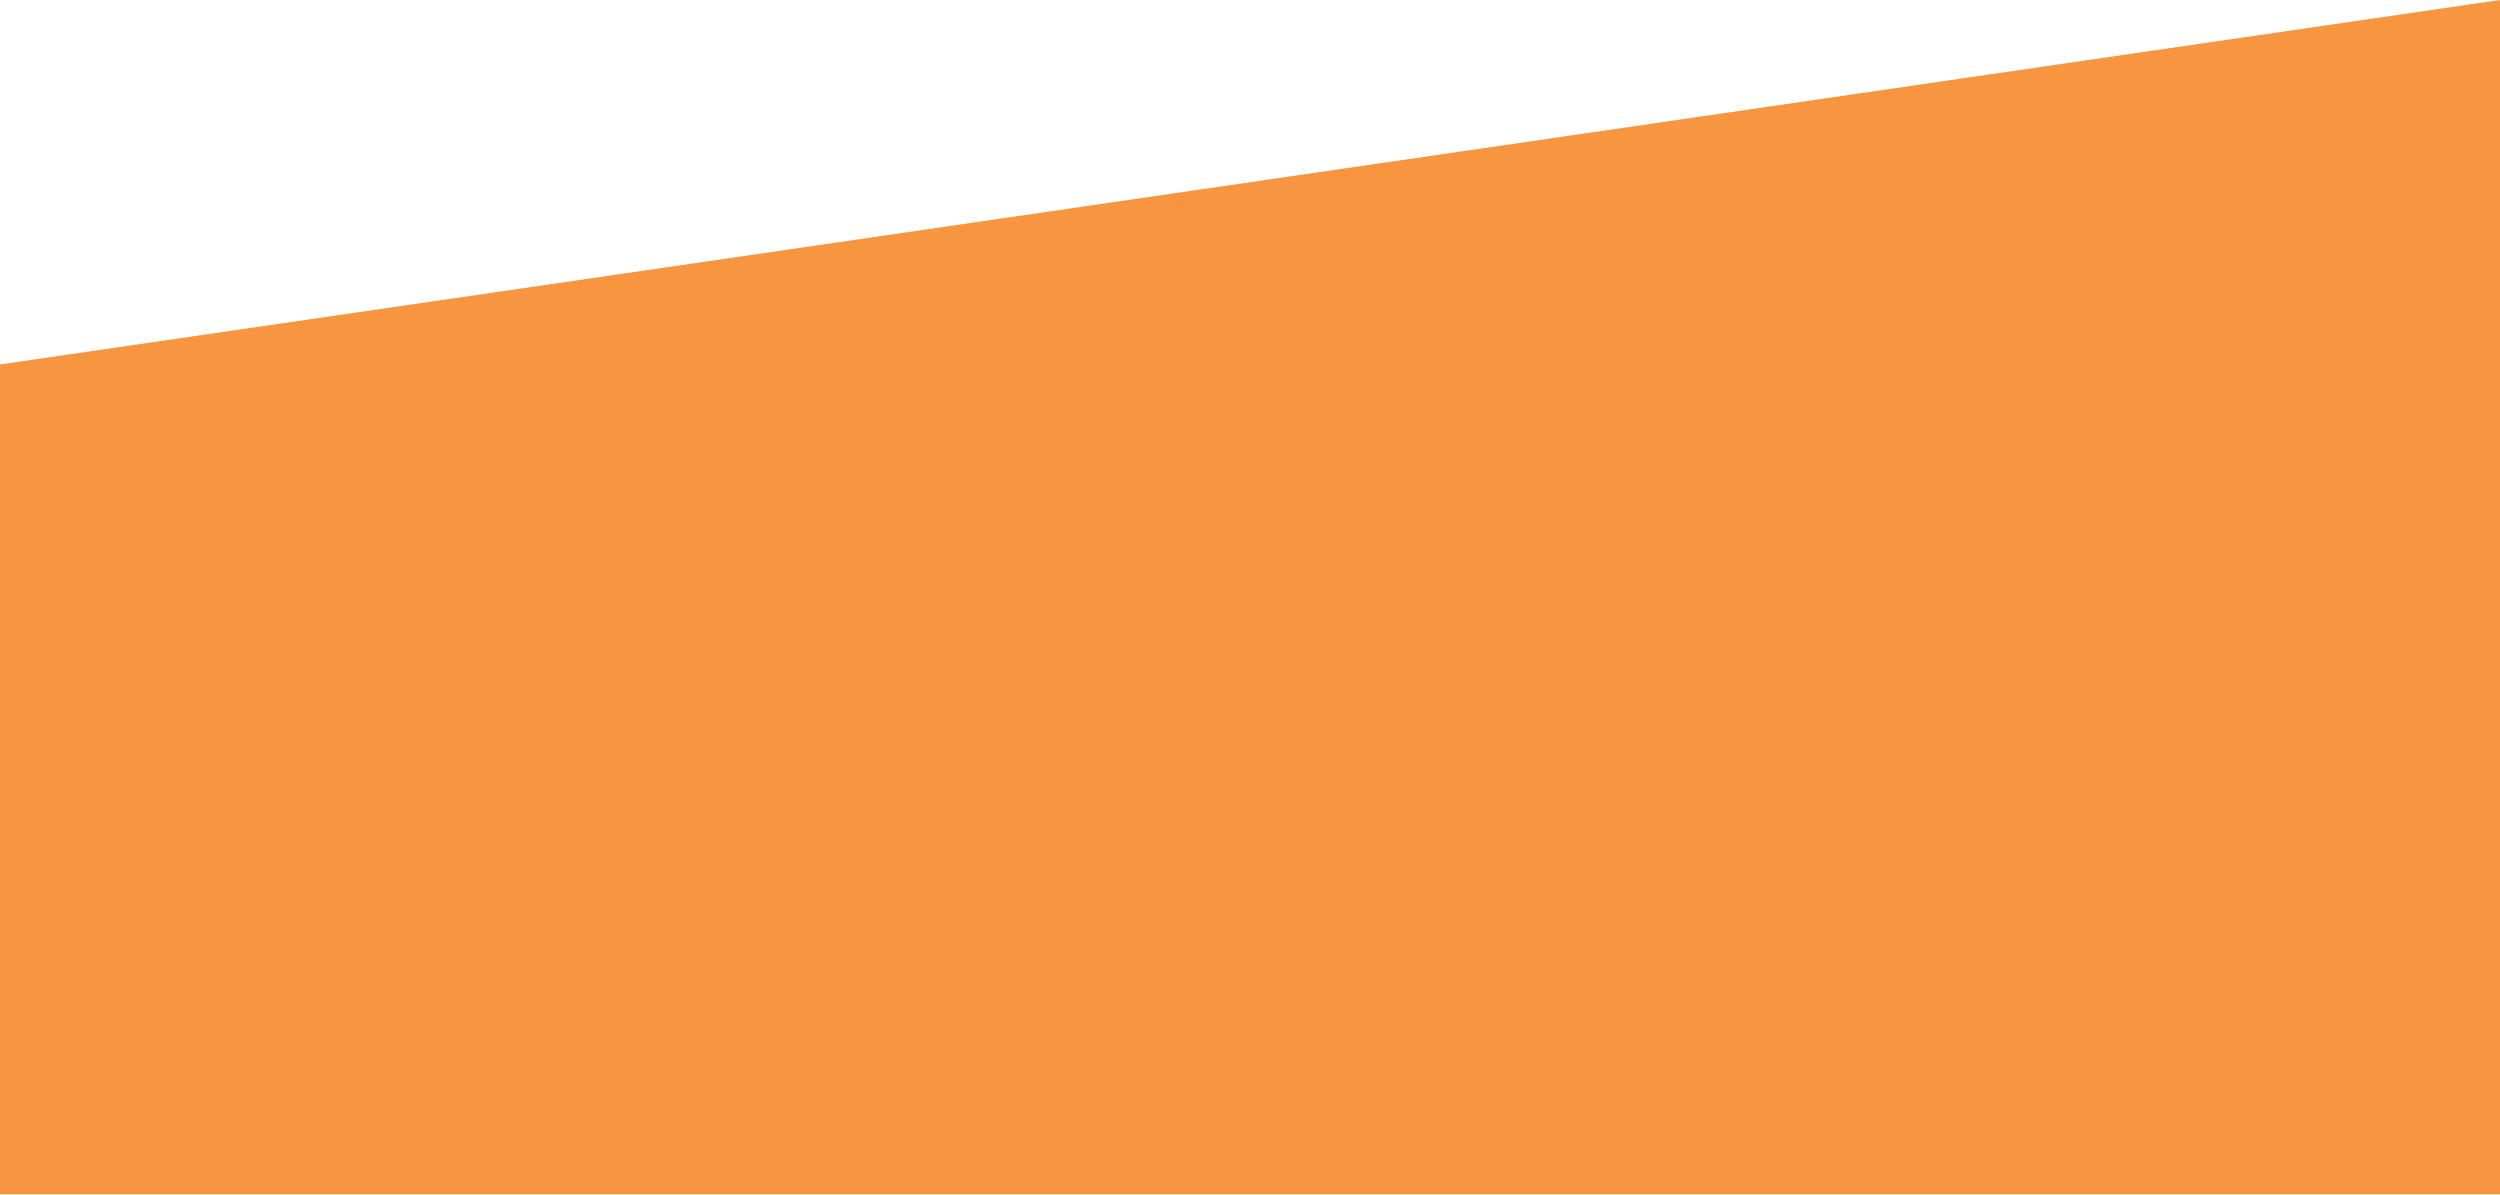
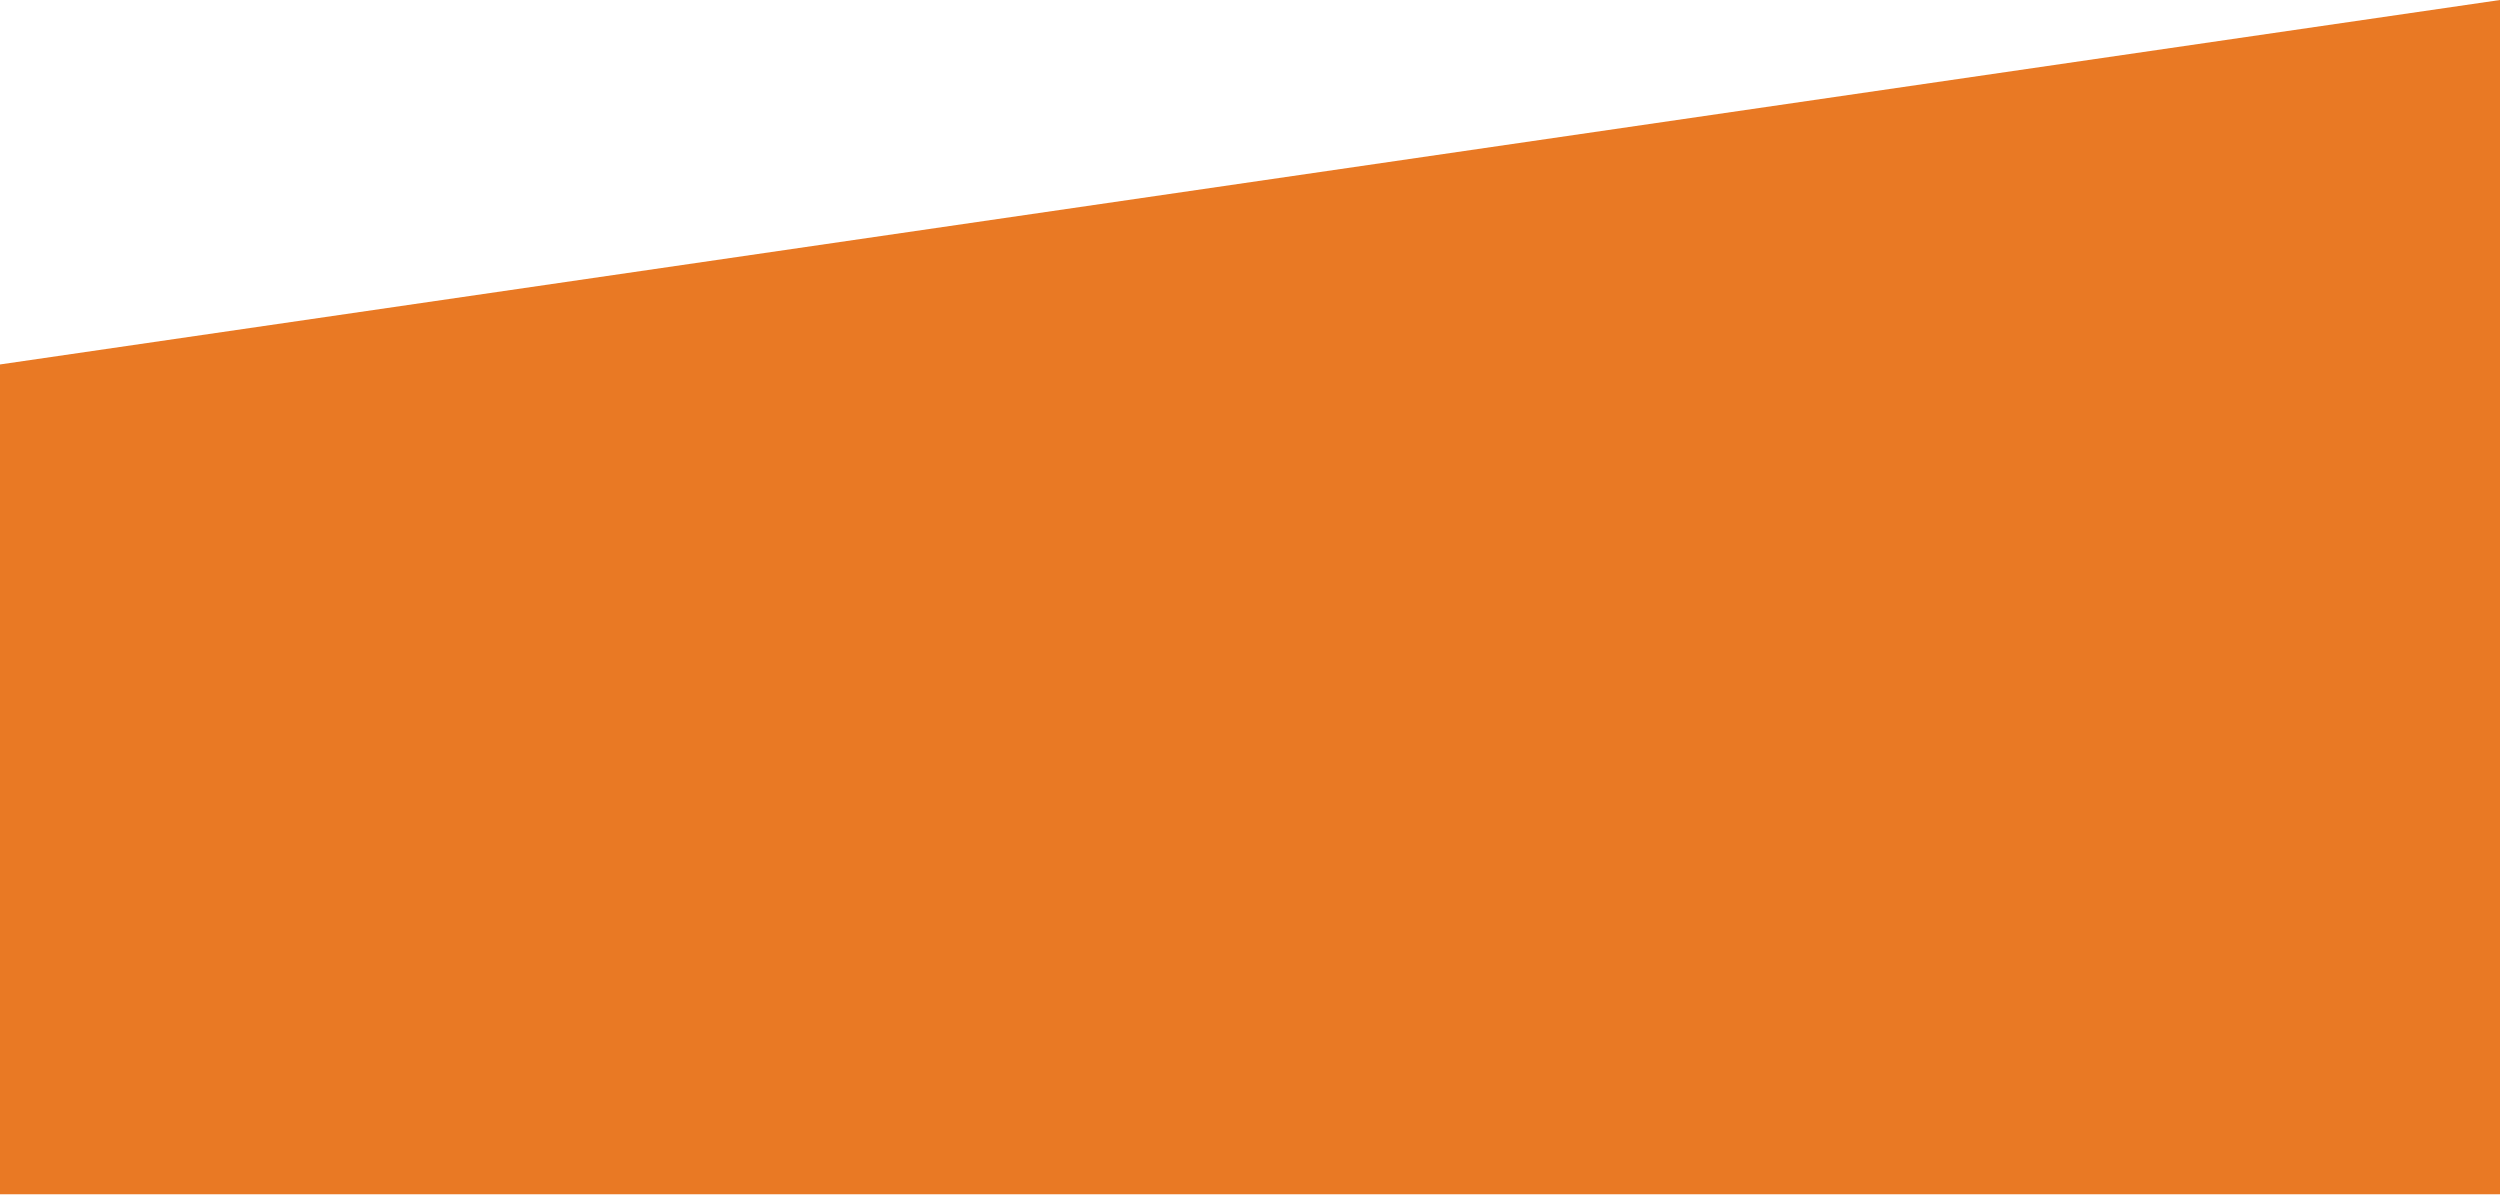
<svg xmlns="http://www.w3.org/2000/svg" version="1.1" id="Layer_1" x="0px" y="0px" viewBox="0 0 166 79.3" enable-background="new 0 0 166 79.3" xml:space="preserve">
-   <polygon fill="#f79540" points="166,0 0,24.2 0,79.3 166,79.3 " />
+   <polygon fill="#e97924" points="166,0 0,24.2 0,79.3 166,79.3 " />
</svg>
